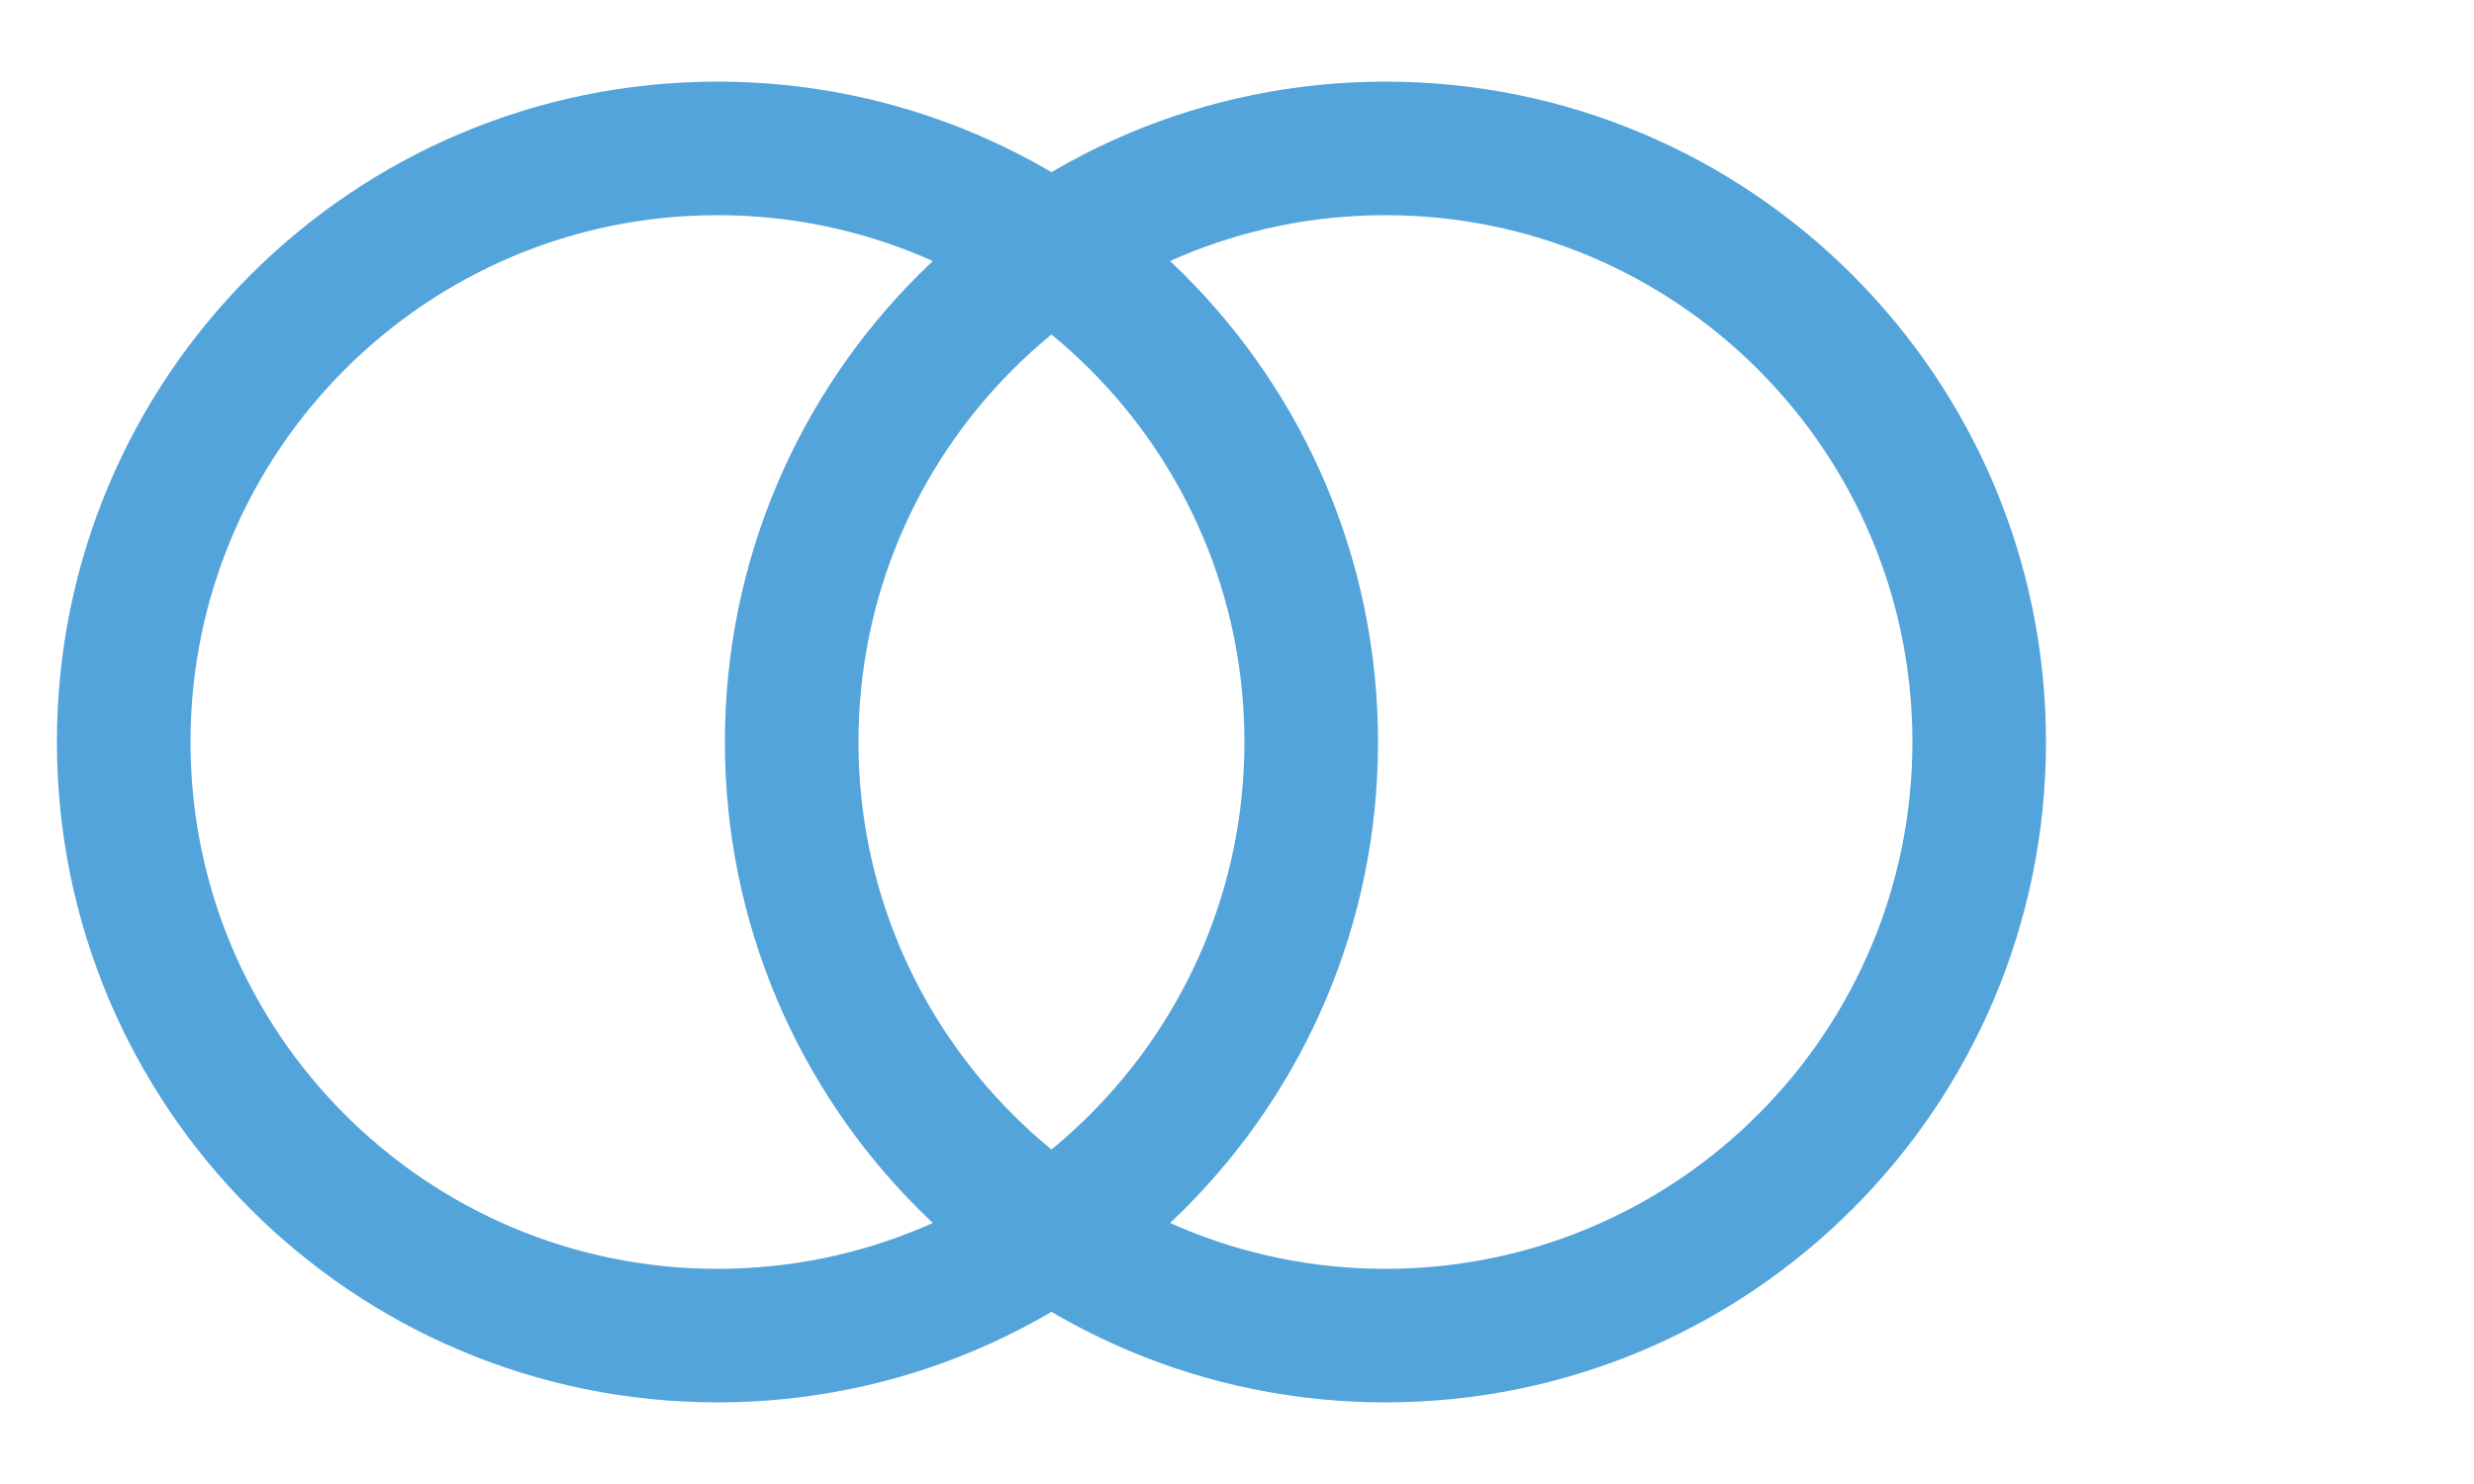
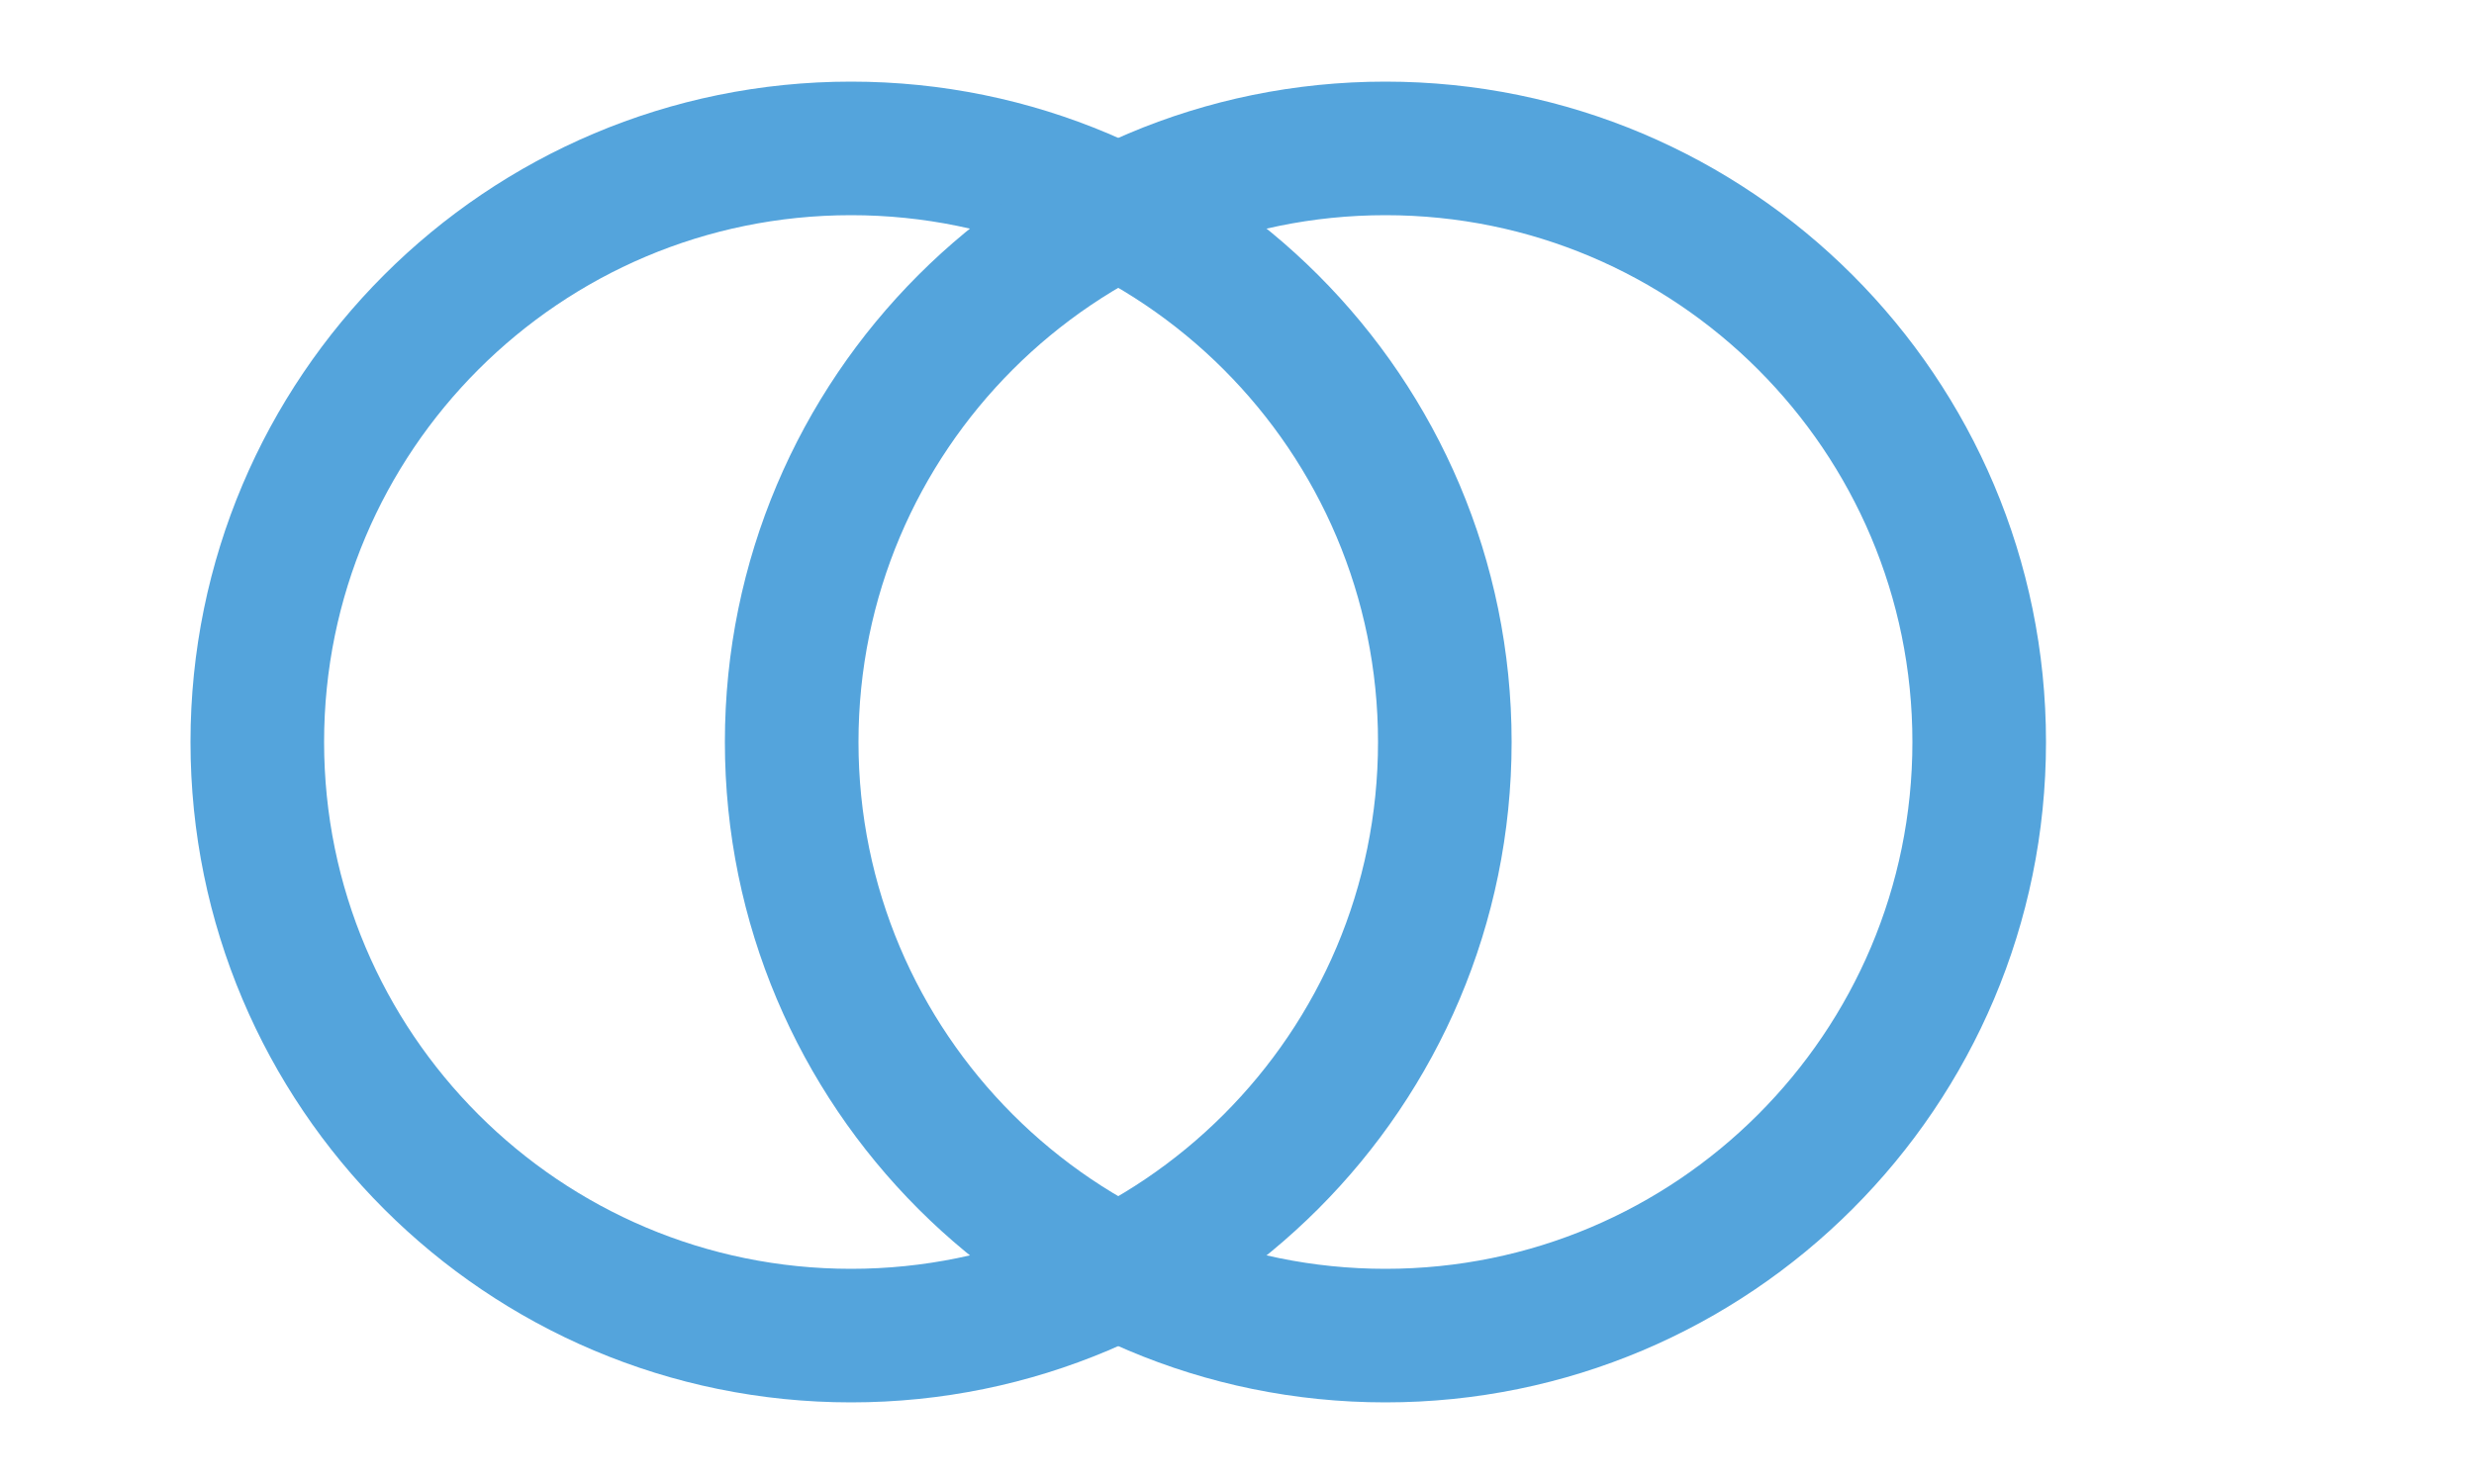
<svg xmlns="http://www.w3.org/2000/svg" width="50" height="30" viewBox="0 0 100 200">
-   <circle cx="-20" cy="100" r="80" fill="none" stroke="#54A4DC" stroke-width="18" />
+   <circle cx="-2%" cy="100" r="80" fill="none" stroke="#54A4DC" stroke-width="18" />
  <circle cx="70" cy="100" r="80" fill="none" stroke="#54A4DC" stroke-width="18" />
</svg>
